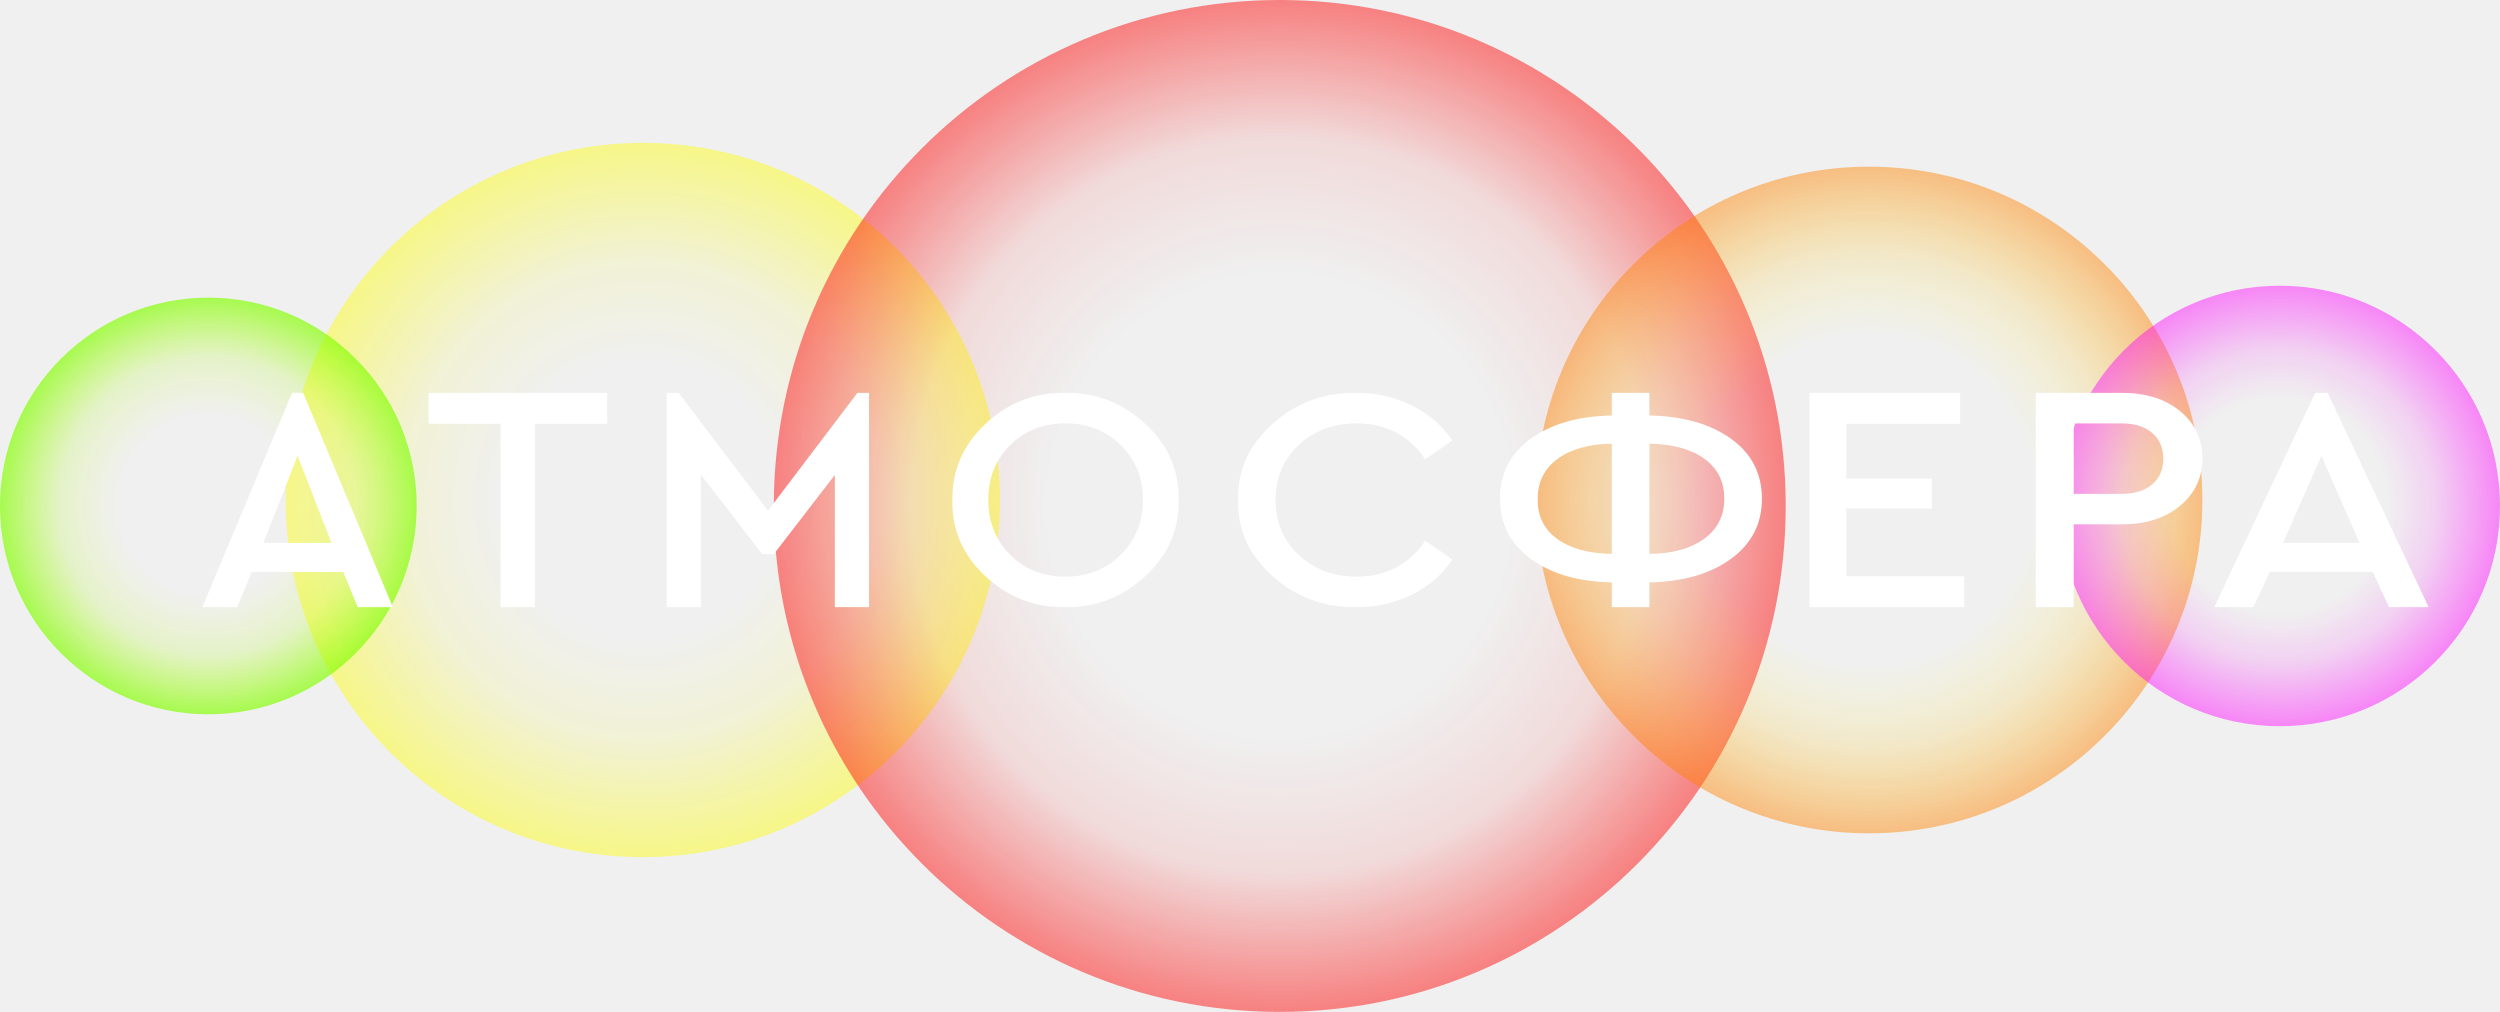
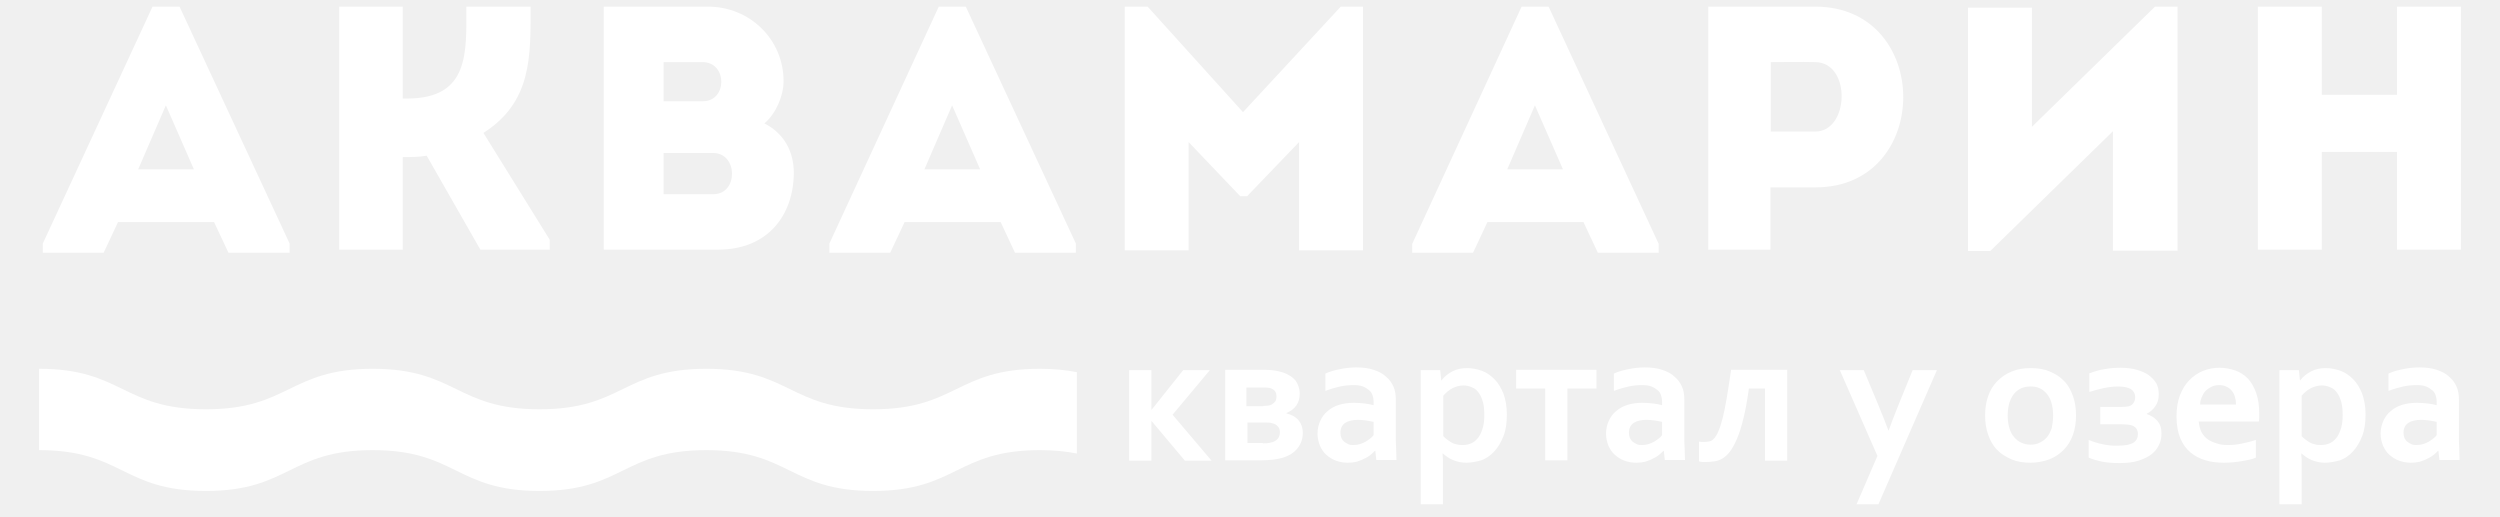
- <svg xmlns="http://www.w3.org/2000/svg" width="168" height="68" fill="none">
-   <path d="M19.2 33.6c0 13.255 10.745 24 24 24s24-10.745 24-24-10.745-24-24-24-24 10.745-24 24z" fill="url(#paint0_radial)" />
-   <path d="M52 34c0 18.778 15.222 34 34 34s34-15.222 34-34S104.778 0 86 0 52 15.222 52 34z" fill="url(#paint1_radial)" />
-   <path d="M103.2 33.6c0 12.371 10.029 22.4 22.4 22.4 12.371 0 22.4-10.029 22.4-22.4 0-12.371-10.029-22.4-22.4-22.4-12.371 0-22.4 10.029-22.4 22.4z" fill="url(#paint2_radial)" />
-   <path d="M0 34c0 7.732 6.268 14 14 14s14-6.268 14-14-6.268-14-14-14S0 26.268 0 34z" fill="url(#paint3_radial)" />
-   <path d="M138.4 34c0 8.174 6.626 14.8 14.8 14.8S168 42.174 168 34s-6.626-14.8-14.8-14.8-14.8 6.626-14.8 14.8z" fill="url(#paint4_radial)" />
-   <path d="M24.038 40.8l-.973-2.36h-6.151l-.974 2.36H13.6l6.027-14.4h.745L26.4 40.8h-2.362zm-1.76-4.313L20 30.627l-2.3 5.86h4.578zM33.635 40.8V28.473H28.8V26.4h12v2.073h-4.857V40.8h-2.308zM57.62 26.4h.78v14.4h-2.298v-8.885l-4.1 5.323h-.781l-4.122-5.344V40.8H44.8V26.4h.802l6.009 7.919L57.62 26.4zm6.382 7.2c-.03-1.984.709-3.687 2.215-5.11 1.505-1.42 3.296-2.117 5.372-2.089 2.061-.028 3.856.669 5.384 2.09 1.527 1.422 2.27 3.125 2.225 5.11.044 1.984-.698 3.687-2.225 5.108-1.528 1.422-3.323 2.118-5.384 2.09-2.076.029-3.87-.668-5.384-2.09-1.513-1.42-2.247-3.124-2.203-5.109zm12.806-.02c0-1.465-.497-2.685-1.49-3.664-.996-.978-2.23-1.467-3.707-1.467-1.49 0-2.73.485-3.717 1.457-.987.97-1.48 2.195-1.48 3.673 0 1.492.49 2.727 1.469 3.705.98.979 2.222 1.467 3.728 1.467 1.477 0 2.711-.492 3.706-1.477.994-.984 1.491-2.217 1.491-3.695zm6.394.02c-.046-1.984.723-3.687 2.308-5.11 1.585-1.42 3.46-2.117 5.622-2.089 1.372 0 2.629.289 3.772.866 1.142.577 2.041 1.358 2.696 2.343l-1.828 1.245c-1.112-1.604-2.65-2.406-4.617-2.406-1.553 0-2.85.49-3.884 1.467-1.037.979-1.555 2.206-1.555 3.684 0 1.478.518 2.706 1.555 3.684 1.034.978 2.33 1.467 3.884 1.467 1.966 0 3.505-.802 4.617-2.407L97.6 37.59c-.655 1-1.55 1.784-2.685 2.355-1.135.57-2.396.854-3.783.854-2.163.029-4.037-.668-5.622-2.09-1.585-1.422-2.354-3.124-2.308-5.109zm27.637 5.534V40.8h-2.527v-1.666c-2.242-.04-4.054-.566-5.438-1.574-1.382-1.008-2.074-2.362-2.074-4.063 0-1.686.692-3.027 2.074-4.021 1.384-.995 3.196-1.512 5.438-1.554V26.4h2.527v1.522c2.258.042 4.083.56 5.474 1.554s2.087 2.341 2.087 4.042c0 1.687-.696 3.034-2.087 4.042-1.391 1.008-3.216 1.533-5.474 1.574zm-2.527-1.913v-7.406c-1.542.027-2.759.37-3.649 1.028-.891.659-1.335 1.564-1.335 2.716 0 1.138.441 2.026 1.323 2.664.882.638 2.102.97 3.661.998zm7.56-3.703c0-1.152-.449-2.05-1.347-2.695-.899-.645-2.128-.98-3.686-1.008v7.405c1.543-.013 2.767-.35 3.674-1.008.905-.658 1.359-1.556 1.359-2.694zM121.6 40.8V26.4h10.12v2.073h-7.648v3.687h5.76v2.008h-5.76v4.56H132V40.8h-10.4zm15.2 0V26.4h5.805c1.605 0 2.906.412 3.902 1.233.995.822 1.493 1.88 1.493 3.174 0 1.295-.502 2.357-1.506 3.186-1.003.83-2.3 1.243-3.889 1.243h-3.252V40.8H136.8zm2.553-7.614h3.203c.884 0 1.574-.212 2.072-.633.497-.422.747-.996.747-1.723 0-.728-.25-1.306-.747-1.735-.498-.429-1.188-.644-2.072-.644h-3.203v4.735zm21.191 7.614l-1.095-2.36h-6.921l-1.095 2.36H148.8l6.781-14.4h.838l6.781 14.4h-2.656zm-1.981-4.313L156 30.627l-2.587 5.86h5.15z" fill="#fff" />
-   <defs>
-     <radialGradient id="paint0_radial" cx="0" cy="0" r="1" gradientUnits="userSpaceOnUse" gradientTransform="matrix(23.9985 0 0 23.9988 43.194 33.596)">
-       <stop offset=".391" stop-color="#FF0" stop-opacity="0" />
-       <stop offset=".667" stop-color="#FF0" stop-opacity=".105" />
-       <stop offset="1" stop-color="#FF0" stop-opacity=".43" />
-     </radialGradient>
-     <radialGradient id="paint1_radial" cx="0" cy="0" r="1" gradientUnits="userSpaceOnUse" gradientTransform="translate(85.987 33.991) scale(34.0007)">
-       <stop offset=".459" stop-color="red" stop-opacity="0" />
-       <stop offset=".729" stop-color="red" stop-opacity=".09" />
-       <stop offset="1" stop-color="red" stop-opacity=".46" />
-     </radialGradient>
-     <radialGradient id="paint2_radial" cx="0" cy="0" r="1" gradientUnits="userSpaceOnUse" gradientTransform="translate(125.594 33.594) scale(22.3991)">
-       <stop offset=".495" stop-color="#FF0" stop-opacity="0" />
-       <stop offset=".729" stop-color="#FFC000" stop-opacity=".155" />
-       <stop offset="1" stop-color="#FF8200" stop-opacity=".46" />
-     </radialGradient>
-     <radialGradient id="paint3_radial" cx="0" cy="0" r="1" gradientUnits="userSpaceOnUse" gradientTransform="matrix(13.9999 0 0 14.0001 13.998 33.997)">
-       <stop offset=".432" stop-color="#C8FF00" stop-opacity="0" />
-       <stop offset=".714" stop-color="#A8FF00" stop-opacity=".164" />
-       <stop offset="1" stop-color="#82FF00" stop-opacity=".67" />
-     </radialGradient>
-     <radialGradient id="paint4_radial" cx="0" cy="0" r="1" gradientUnits="userSpaceOnUse" gradientTransform="matrix(14.7999 0 0 14.8002 153.196 33.997)">
-       <stop offset=".49" stop-color="#F0F" stop-opacity="0" />
-       <stop offset=".714" stop-color="#F0F" stop-opacity=".132" />
-       <stop offset="1" stop-color="#F0F" stop-opacity=".44" />
-     </radialGradient>
-   </defs>
+ <svg xmlns="http://www.w3.org/2000/svg" width="150" height="31" viewBox="0 0 150 32" fill="none">
+   <path d="M10.839 13.755H4.89L4.001 15.652H0.232V15.083L7.028 0.411H8.701L15.518 15.083V15.652H11.729L10.839 13.755ZM7.854 6.524L6.139 10.488H9.59L7.854 6.524Z" fill="white" />
+   <path d="M18.588 15.462V0.411C19.879 0.411 21.171 0.411 22.526 0.411V6.103H22.801C26.675 6.103 26.464 3.215 26.464 0.411C27.776 0.411 29.089 0.411 30.444 0.411C30.444 3.489 30.529 6.314 27.522 8.232L31.63 14.851V15.462H27.332L24.008 9.644C23.5 9.729 23.013 9.729 22.526 9.729V15.462C21.192 15.462 19.901 15.462 18.588 15.462Z" fill="white" />
+   <path d="M44.925 7.642C46.153 8.274 46.746 9.391 46.746 10.719C46.725 13.333 45.137 15.462 42.046 15.462H34.975V0.411H41.432C44.015 0.411 46.111 2.435 46.111 5.028C46.111 5.934 45.645 7.03 44.925 7.642ZM38.68 3.847V6.271H41.114C42.639 6.271 42.639 3.847 41.093 3.847H38.68ZM38.68 9.476V12.026H41.771C43.316 12.026 43.295 9.476 41.749 9.476H38.68Z" fill="white" />
+   <path d="M59.556 13.755H53.607L52.718 15.652H48.949V15.083L55.724 0.411H57.397L64.214 15.083V15.652H60.445L59.556 13.755ZM56.55 6.524L54.835 10.488H58.286L56.55 6.524Z" fill="white" />
+   <path d="M80.621 0.411H81.997V15.505C80.684 15.505 79.371 15.505 78.038 15.505V8.801L74.82 12.153H74.396L71.199 8.801V15.505C69.887 15.505 68.574 15.505 67.24 15.505V0.411H68.659L74.566 6.946L80.621 0.411Z" fill="white" />
+   <path d="M95.654 13.755H89.705L88.815 15.652H85.047V15.104L91.822 0.411H93.494L100.312 15.104V15.652H96.543L95.654 13.755ZM92.647 6.524L90.933 10.488H94.383L92.647 6.524Z" fill="white" />
+   <path d="M103.381 15.462C103.381 10.445 103.381 5.449 103.381 0.411C105.562 0.411 107.806 0.411 110.029 0.411C117.269 0.432 117.269 11.605 110.029 11.605H107.234V15.462C105.943 15.462 104.651 15.462 103.381 15.462ZM110.008 3.847C109.097 3.826 108.123 3.847 107.255 3.847C107.255 5.07 107.255 6.925 107.255 8.148H110.008C112.125 8.148 112.252 3.868 110.008 3.847Z" fill="white" />
+   <path d="M120.847 15.547H119.471V0.474C120.783 0.474 122.096 0.474 123.43 0.474V7.852L131.051 0.411H132.449V15.526C131.136 15.526 129.802 15.526 128.447 15.526V8.126L120.847 15.547Z" fill="white" />
+   <path d="M150 15.462C148.687 15.462 147.374 15.462 146.041 15.462V9.412H141.383V15.462C140.07 15.462 138.736 15.462 137.424 15.462V0.411C138.715 0.411 140.049 0.411 141.383 0.411V5.871H146.041V0.411C147.353 0.411 148.666 0.411 150 0.411V15.462Z" fill="white" />
+   <path d="M64.277 23.051C63.641 22.925 62.879 22.841 61.99 22.841C56.824 22.841 56.824 25.349 51.658 25.349C46.492 25.349 46.492 22.841 41.327 22.841C36.161 22.841 36.161 25.349 30.995 25.349C25.829 25.349 25.829 22.841 20.663 22.841C15.498 22.841 15.498 25.349 10.332 25.349C5.166 25.349 5.166 22.841 0 22.841V27.879C5.166 27.879 5.166 30.408 10.332 30.408C15.498 30.408 15.498 27.879 20.663 27.879C25.829 27.879 25.829 30.408 30.995 30.408C36.161 30.408 36.161 27.879 41.327 27.879C46.492 27.879 46.492 30.408 51.658 30.408C56.824 30.408 56.824 27.879 61.99 27.879C62.9 27.879 63.641 27.963 64.277 28.09V23.051Z" fill="white" />
+   <path d="M67.516 22.925H68.892V25.37H68.913L70.861 22.925H72.512L70.204 25.686L72.618 28.532H70.967L68.913 26.087H68.892V28.532H67.516V22.925Z" fill="white" />
+   <path d="M78.08 24.379C78.08 24.653 78.017 24.906 77.868 25.117C77.72 25.328 77.509 25.475 77.254 25.581V25.602C77.593 25.686 77.847 25.834 78.017 26.044C78.186 26.255 78.271 26.508 78.271 26.803C78.271 27.162 78.165 27.478 77.953 27.752C77.742 28.026 77.424 28.237 76.979 28.363C76.81 28.405 76.641 28.448 76.429 28.469C76.217 28.49 75.963 28.511 75.667 28.511H73.465V22.904H75.942C76.154 22.904 76.344 22.925 76.513 22.946C76.683 22.967 76.831 23.009 76.979 23.051C77.339 23.157 77.636 23.346 77.826 23.578C77.974 23.789 78.08 24.063 78.08 24.379ZM75.836 25.138C76.069 25.138 76.238 25.117 76.344 25.054C76.45 24.991 76.513 24.927 76.577 24.843C76.619 24.759 76.641 24.653 76.641 24.548C76.641 24.337 76.556 24.168 76.365 24.084C76.26 24.021 76.09 24 75.836 24H74.778V25.159H75.836V25.138ZM75.794 27.457C75.942 27.457 76.069 27.457 76.175 27.436C76.281 27.415 76.365 27.394 76.429 27.373C76.577 27.309 76.662 27.246 76.746 27.141C76.81 27.035 76.852 26.93 76.852 26.782C76.852 26.656 76.831 26.55 76.768 26.466C76.704 26.382 76.619 26.297 76.513 26.255C76.45 26.234 76.386 26.213 76.302 26.192C76.217 26.171 76.132 26.171 76.005 26.171H74.841V27.436H75.794V27.457Z" fill="white" />
+   <path d="M82.76 27.921H82.739C82.654 28.005 82.569 28.089 82.463 28.174C82.357 28.258 82.23 28.342 82.082 28.406C81.934 28.49 81.786 28.532 81.616 28.595C81.447 28.637 81.256 28.659 81.066 28.659C80.791 28.659 80.558 28.616 80.325 28.532C80.092 28.448 79.901 28.321 79.732 28.174C79.563 28.026 79.436 27.836 79.33 27.605C79.245 27.373 79.182 27.141 79.182 26.867C79.182 26.572 79.245 26.298 79.351 26.066C79.457 25.834 79.605 25.623 79.817 25.454C80.007 25.286 80.24 25.159 80.515 25.075C80.791 24.991 81.087 24.948 81.426 24.948C81.68 24.948 81.892 24.97 82.103 24.991C82.315 25.012 82.484 25.054 82.654 25.096V24.864C82.654 24.738 82.633 24.611 82.59 24.485C82.548 24.358 82.484 24.253 82.379 24.169C82.273 24.084 82.146 24 81.998 23.937C81.828 23.873 81.638 23.852 81.426 23.852C81.151 23.852 80.875 23.873 80.579 23.937C80.304 24 80.007 24.084 79.669 24.211V23.136C79.944 23.009 80.261 22.925 80.579 22.861C80.897 22.798 81.235 22.756 81.574 22.756C81.976 22.756 82.336 22.798 82.654 22.904C82.971 23.009 83.225 23.136 83.416 23.325C83.628 23.494 83.776 23.705 83.882 23.937C83.988 24.169 84.03 24.442 84.03 24.717V26.825C84.03 27.204 84.03 27.52 84.051 27.773C84.051 28.047 84.072 28.279 84.072 28.49H82.823L82.76 27.921ZM82.654 26.129C82.527 26.108 82.379 26.066 82.209 26.045C82.04 26.023 81.87 26.003 81.701 26.003C81.362 26.003 81.087 26.066 80.897 26.192C80.706 26.319 80.6 26.529 80.6 26.803C80.6 26.93 80.621 27.035 80.664 27.141C80.706 27.225 80.769 27.309 80.854 27.373C80.939 27.436 81.024 27.478 81.108 27.52C81.193 27.562 81.32 27.562 81.426 27.562C81.574 27.562 81.701 27.541 81.828 27.499C81.955 27.457 82.061 27.415 82.167 27.352C82.273 27.288 82.357 27.225 82.442 27.162C82.527 27.099 82.59 27.035 82.654 26.951V26.129Z" fill="white" />
+   <path d="M88.39 28.659C88.094 28.659 87.818 28.595 87.564 28.49C87.31 28.385 87.12 28.237 86.95 28.09H86.929C86.929 28.174 86.929 28.279 86.95 28.427C86.95 28.574 86.95 28.722 86.95 28.89V31.23H85.574V22.925H86.781L86.844 23.557H86.866C87.035 23.325 87.247 23.157 87.522 23.009C87.797 22.862 88.094 22.798 88.454 22.798C88.75 22.798 89.067 22.862 89.364 22.967C89.66 23.072 89.914 23.262 90.147 23.494C90.38 23.726 90.549 24.021 90.698 24.379C90.825 24.738 90.909 25.159 90.909 25.665C90.909 26.192 90.846 26.635 90.698 27.014C90.549 27.394 90.359 27.71 90.126 27.963C89.893 28.216 89.618 28.406 89.322 28.511C89.004 28.595 88.708 28.659 88.39 28.659ZM88.221 23.873C87.988 23.873 87.755 23.937 87.543 24.042C87.332 24.148 87.141 24.316 86.972 24.506V27.014C87.035 27.078 87.099 27.141 87.183 27.204C87.268 27.267 87.353 27.331 87.459 27.394C87.564 27.457 87.67 27.499 87.797 27.52C87.924 27.562 88.051 27.562 88.178 27.562C88.39 27.562 88.581 27.52 88.75 27.436C88.919 27.352 89.046 27.225 89.173 27.056C89.279 26.888 89.364 26.698 89.427 26.466C89.491 26.234 89.512 25.981 89.512 25.707C89.512 25.412 89.491 25.138 89.427 24.906C89.364 24.674 89.279 24.485 89.173 24.337C89.067 24.19 88.941 24.063 88.771 24C88.581 23.916 88.411 23.873 88.221 23.873Z" fill="white" />
+   <path d="M93.282 24.063H91.482V22.904H96.458V24.063H94.658V28.511H93.282V24.063Z" fill="white" />
+   <path d="M100.629 27.921H100.608C100.523 28.005 100.438 28.089 100.332 28.174C100.227 28.258 100.099 28.342 99.951 28.406C99.803 28.49 99.655 28.532 99.486 28.595C99.316 28.637 99.126 28.659 98.935 28.659C98.66 28.659 98.427 28.616 98.194 28.532C97.961 28.448 97.771 28.321 97.601 28.174C97.432 28.026 97.305 27.836 97.199 27.605C97.114 27.373 97.051 27.141 97.051 26.867C97.051 26.572 97.114 26.298 97.22 26.066C97.326 25.834 97.474 25.623 97.686 25.454C97.876 25.286 98.109 25.159 98.385 25.075C98.66 24.991 98.956 24.948 99.295 24.948C99.549 24.948 99.761 24.97 99.972 24.991C100.184 25.012 100.354 25.054 100.523 25.096V24.864C100.523 24.738 100.502 24.611 100.459 24.485C100.417 24.358 100.354 24.253 100.248 24.169C100.142 24.084 100.015 24 99.867 23.937C99.697 23.873 99.507 23.852 99.295 23.852C99.02 23.852 98.745 23.873 98.448 23.937C98.173 24 97.876 24.084 97.538 24.211V23.136C97.813 23.009 98.13 22.925 98.448 22.861C98.766 22.798 99.104 22.756 99.443 22.756C99.845 22.756 100.205 22.798 100.523 22.904C100.84 23.009 101.095 23.136 101.285 23.325C101.497 23.494 101.645 23.705 101.751 23.937C101.857 24.169 101.899 24.442 101.899 24.717V26.825C101.899 27.204 101.899 27.52 101.92 27.773C101.92 28.047 101.941 28.279 101.941 28.49H100.692L100.629 27.921ZM100.523 26.129C100.396 26.108 100.248 26.066 100.078 26.045C99.909 26.023 99.74 26.003 99.57 26.003C99.231 26.003 98.956 26.066 98.766 26.192C98.575 26.319 98.469 26.529 98.469 26.803C98.469 26.93 98.49 27.035 98.533 27.141C98.575 27.225 98.639 27.309 98.723 27.373C98.808 27.436 98.893 27.478 98.977 27.52C99.062 27.562 99.189 27.562 99.295 27.562C99.443 27.562 99.57 27.541 99.697 27.499C99.824 27.457 99.93 27.415 100.036 27.352C100.142 27.288 100.227 27.225 100.311 27.162C100.396 27.099 100.459 27.035 100.523 26.951V26.129Z" fill="white" />
+   <path d="M108.271 22.925V28.532H106.895V24.063H105.9C105.794 24.801 105.688 25.412 105.561 25.918C105.434 26.424 105.307 26.846 105.159 27.183C105.01 27.52 104.862 27.794 104.714 27.984C104.566 28.174 104.396 28.321 104.248 28.405C104.1 28.49 103.931 28.553 103.761 28.574C103.592 28.595 103.423 28.616 103.253 28.616C103.19 28.616 103.105 28.616 103.041 28.616C102.957 28.616 102.893 28.595 102.809 28.574V27.352C102.914 27.373 103.02 27.373 103.126 27.373C103.274 27.373 103.38 27.352 103.486 27.33C103.592 27.309 103.677 27.225 103.761 27.141C103.846 27.035 103.931 26.909 104.015 26.698C104.1 26.508 104.185 26.234 104.269 25.918C104.354 25.581 104.439 25.18 104.523 24.674C104.608 24.189 104.693 23.599 104.799 22.904H108.271V22.925Z" fill="white" />
+   <path d="M111.531 22.925H113.013L113.86 24.948C114.178 25.729 114.411 26.298 114.538 26.656H114.559C114.665 26.361 114.855 25.834 115.173 25.054L116.041 22.925H117.544L113.924 31.23H112.569L113.86 28.237L111.531 22.925Z" fill="white" />
+   <path d="M126.161 25.729C126.161 26.171 126.097 26.572 125.97 26.93C125.843 27.288 125.653 27.605 125.399 27.858C125.145 28.11 124.848 28.321 124.51 28.448C124.171 28.574 123.769 28.659 123.345 28.659C122.9 28.659 122.498 28.595 122.159 28.448C121.821 28.3 121.503 28.11 121.27 27.858C121.016 27.605 120.847 27.288 120.72 26.93C120.593 26.572 120.529 26.171 120.529 25.729C120.529 25.286 120.593 24.885 120.72 24.527C120.847 24.169 121.037 23.852 121.291 23.599C121.546 23.346 121.842 23.136 122.181 23.009C122.519 22.862 122.922 22.798 123.345 22.798C123.79 22.798 124.192 22.862 124.531 23.009C124.891 23.157 125.187 23.346 125.42 23.599C125.674 23.852 125.843 24.169 125.97 24.527C126.097 24.885 126.161 25.286 126.161 25.729ZM124.742 25.729C124.742 25.433 124.7 25.159 124.637 24.948C124.573 24.717 124.467 24.527 124.34 24.379C124.213 24.232 124.065 24.105 123.896 24.042C123.726 23.958 123.536 23.937 123.324 23.937C123.112 23.937 122.943 23.979 122.773 24.042C122.604 24.126 122.456 24.232 122.329 24.379C122.202 24.527 122.117 24.717 122.032 24.948C121.969 25.18 121.927 25.433 121.927 25.729C121.927 26.024 121.969 26.298 122.032 26.509C122.096 26.74 122.202 26.93 122.329 27.078C122.456 27.225 122.604 27.352 122.773 27.415C122.943 27.499 123.133 27.541 123.345 27.541C123.557 27.541 123.747 27.499 123.917 27.415C124.086 27.331 124.234 27.225 124.361 27.078C124.488 26.93 124.573 26.74 124.658 26.509C124.7 26.277 124.742 26.024 124.742 25.729Z" fill="white" />
+   <path d="M127.007 23.115C127.303 23.009 127.6 22.904 127.938 22.862C128.277 22.798 128.616 22.777 128.933 22.777C129.293 22.777 129.632 22.82 129.929 22.904C130.225 22.988 130.458 23.093 130.67 23.241C130.86 23.389 131.029 23.557 131.135 23.747C131.241 23.937 131.284 24.169 131.284 24.422C131.284 24.717 131.22 24.949 131.072 25.159C130.924 25.37 130.754 25.518 130.543 25.623V25.644C130.67 25.686 130.797 25.75 130.902 25.813C131.008 25.876 131.114 25.982 131.199 26.066C131.284 26.171 131.347 26.277 131.389 26.403C131.432 26.53 131.453 26.677 131.453 26.846C131.453 27.099 131.411 27.331 131.305 27.541C131.199 27.773 131.051 27.963 130.839 28.132C130.627 28.3 130.352 28.427 130.034 28.532C129.696 28.638 129.315 28.68 128.849 28.68C128.468 28.68 128.108 28.659 127.79 28.596C127.473 28.532 127.197 28.448 126.943 28.343V27.246C127.24 27.373 127.536 27.457 127.833 27.52C128.129 27.584 128.404 27.605 128.679 27.605C128.933 27.605 129.145 27.584 129.315 27.562C129.484 27.52 129.632 27.478 129.717 27.415C129.823 27.352 129.886 27.267 129.929 27.183C129.971 27.099 129.992 26.993 129.992 26.888C129.992 26.572 129.823 26.382 129.505 26.319C129.378 26.298 129.188 26.277 128.955 26.277H127.663V25.202H129.018C129.209 25.202 129.357 25.18 129.442 25.159C129.59 25.117 129.674 25.033 129.738 24.927C129.802 24.822 129.823 24.717 129.823 24.59C129.823 24.379 129.738 24.232 129.569 24.105C129.399 24 129.124 23.937 128.764 23.937C128.468 23.937 128.171 23.979 127.854 24.042C127.557 24.105 127.261 24.19 126.986 24.274V23.115H127.007Z" fill="white" />
+   <path d="M135.56 27.562C135.836 27.562 136.111 27.541 136.407 27.478C136.704 27.415 137 27.352 137.297 27.246V28.343C137.127 28.427 136.852 28.49 136.471 28.553C136.111 28.617 135.73 28.659 135.328 28.659C134.925 28.659 134.544 28.617 134.184 28.511C133.824 28.406 133.507 28.237 133.253 28.026C132.978 27.794 132.766 27.499 132.618 27.141C132.469 26.783 132.385 26.34 132.385 25.813C132.385 25.307 132.448 24.864 132.596 24.485C132.745 24.105 132.935 23.789 133.189 23.536C133.443 23.283 133.719 23.093 134.036 22.967C134.354 22.841 134.692 22.777 135.031 22.777C135.391 22.777 135.709 22.841 136.026 22.946C136.323 23.051 136.577 23.22 136.81 23.452C137.021 23.684 137.191 23.979 137.318 24.337C137.445 24.696 137.508 25.138 137.508 25.623C137.508 25.813 137.508 25.982 137.487 26.108H133.761C133.782 26.361 133.846 26.593 133.93 26.762C134.036 26.951 134.163 27.099 134.311 27.204C134.46 27.31 134.65 27.394 134.862 27.457C135.074 27.541 135.306 27.562 135.56 27.562ZM135.01 23.852C134.841 23.852 134.671 23.895 134.544 23.958C134.417 24.021 134.29 24.105 134.184 24.211C134.078 24.316 134.015 24.443 133.951 24.59C133.888 24.738 133.846 24.885 133.846 25.054H136.069C136.069 24.885 136.047 24.738 136.005 24.59C135.963 24.443 135.899 24.316 135.815 24.211C135.73 24.105 135.624 24.021 135.497 23.958C135.328 23.873 135.179 23.852 135.01 23.852Z" fill="white" />
+   <path d="M141.574 28.659C141.277 28.659 141.002 28.595 140.748 28.49C140.494 28.385 140.303 28.237 140.134 28.09H140.113C140.113 28.174 140.113 28.279 140.134 28.427C140.134 28.574 140.134 28.722 140.134 28.89V31.23H138.758V22.925H139.965L140.028 23.557H140.049C140.219 23.325 140.43 23.157 140.706 23.009C140.981 22.862 141.277 22.798 141.637 22.798C141.934 22.798 142.251 22.862 142.547 22.967C142.844 23.072 143.098 23.262 143.331 23.494C143.564 23.726 143.733 24.021 143.881 24.379C144.008 24.738 144.093 25.159 144.093 25.665C144.093 26.192 144.029 26.635 143.881 27.014C143.733 27.394 143.543 27.71 143.31 27.963C143.077 28.216 142.802 28.406 142.505 28.511C142.188 28.595 141.891 28.659 141.574 28.659ZM141.383 23.873C141.15 23.873 140.917 23.937 140.706 24.042C140.494 24.148 140.303 24.316 140.134 24.506V27.014C140.197 27.078 140.261 27.141 140.346 27.204C140.43 27.267 140.515 27.331 140.621 27.394C140.727 27.457 140.833 27.499 140.96 27.52C141.087 27.562 141.214 27.562 141.341 27.562C141.552 27.562 141.743 27.52 141.912 27.436C142.082 27.352 142.209 27.225 142.336 27.056C142.442 26.888 142.526 26.698 142.59 26.466C142.653 26.234 142.675 25.981 142.675 25.707C142.675 25.412 142.653 25.138 142.59 24.906C142.526 24.674 142.442 24.485 142.336 24.337C142.23 24.19 142.103 24.063 141.934 24C141.764 23.916 141.574 23.873 141.383 23.873Z" fill="white" />
+   <path d="M148.603 27.921H148.582C148.497 28.005 148.413 28.089 148.307 28.174C148.201 28.258 148.074 28.342 147.926 28.406C147.778 28.49 147.629 28.532 147.46 28.595C147.291 28.637 147.1 28.659 146.91 28.659C146.634 28.659 146.402 28.616 146.169 28.532C145.936 28.448 145.745 28.321 145.576 28.174C145.406 28.026 145.279 27.836 145.174 27.605C145.089 27.373 145.025 27.141 145.025 26.867C145.025 26.572 145.089 26.298 145.195 26.066C145.301 25.834 145.449 25.623 145.661 25.454C145.851 25.286 146.084 25.159 146.359 25.075C146.634 24.991 146.931 24.948 147.27 24.948C147.524 24.948 147.735 24.97 147.947 24.991C148.159 25.012 148.328 25.054 148.497 25.096V24.864C148.497 24.738 148.476 24.611 148.434 24.485C148.392 24.358 148.328 24.253 148.222 24.169C148.116 24.084 147.989 24 147.841 23.937C147.672 23.873 147.481 23.852 147.27 23.852C146.994 23.852 146.719 23.873 146.423 23.937C146.147 24 145.851 24.084 145.512 24.211V23.136C145.788 23.009 146.105 22.925 146.423 22.861C146.74 22.798 147.079 22.756 147.418 22.756C147.82 22.756 148.18 22.798 148.497 22.904C148.815 23.009 149.069 23.136 149.26 23.325C149.471 23.494 149.62 23.705 149.725 23.937C149.831 24.169 149.874 24.442 149.874 24.717V26.825C149.874 27.204 149.874 27.52 149.895 27.773C149.895 28.047 149.916 28.279 149.916 28.49H148.667L148.603 27.921ZM148.497 26.129C148.37 26.108 148.222 26.066 148.053 26.045C147.884 26.023 147.714 26.003 147.545 26.003C147.206 26.003 146.931 26.066 146.74 26.192C146.55 26.319 146.444 26.529 146.444 26.803C146.444 26.93 146.465 27.035 146.507 27.141C146.55 27.225 146.613 27.309 146.698 27.373C146.783 27.436 146.867 27.478 146.952 27.52C147.037 27.562 147.164 27.562 147.27 27.562C147.418 27.562 147.545 27.541 147.672 27.499C147.799 27.457 147.905 27.415 148.011 27.352C148.116 27.288 148.201 27.225 148.286 27.162C148.37 27.099 148.434 27.035 148.497 26.951V26.129Z" fill="white" />
</svg>
